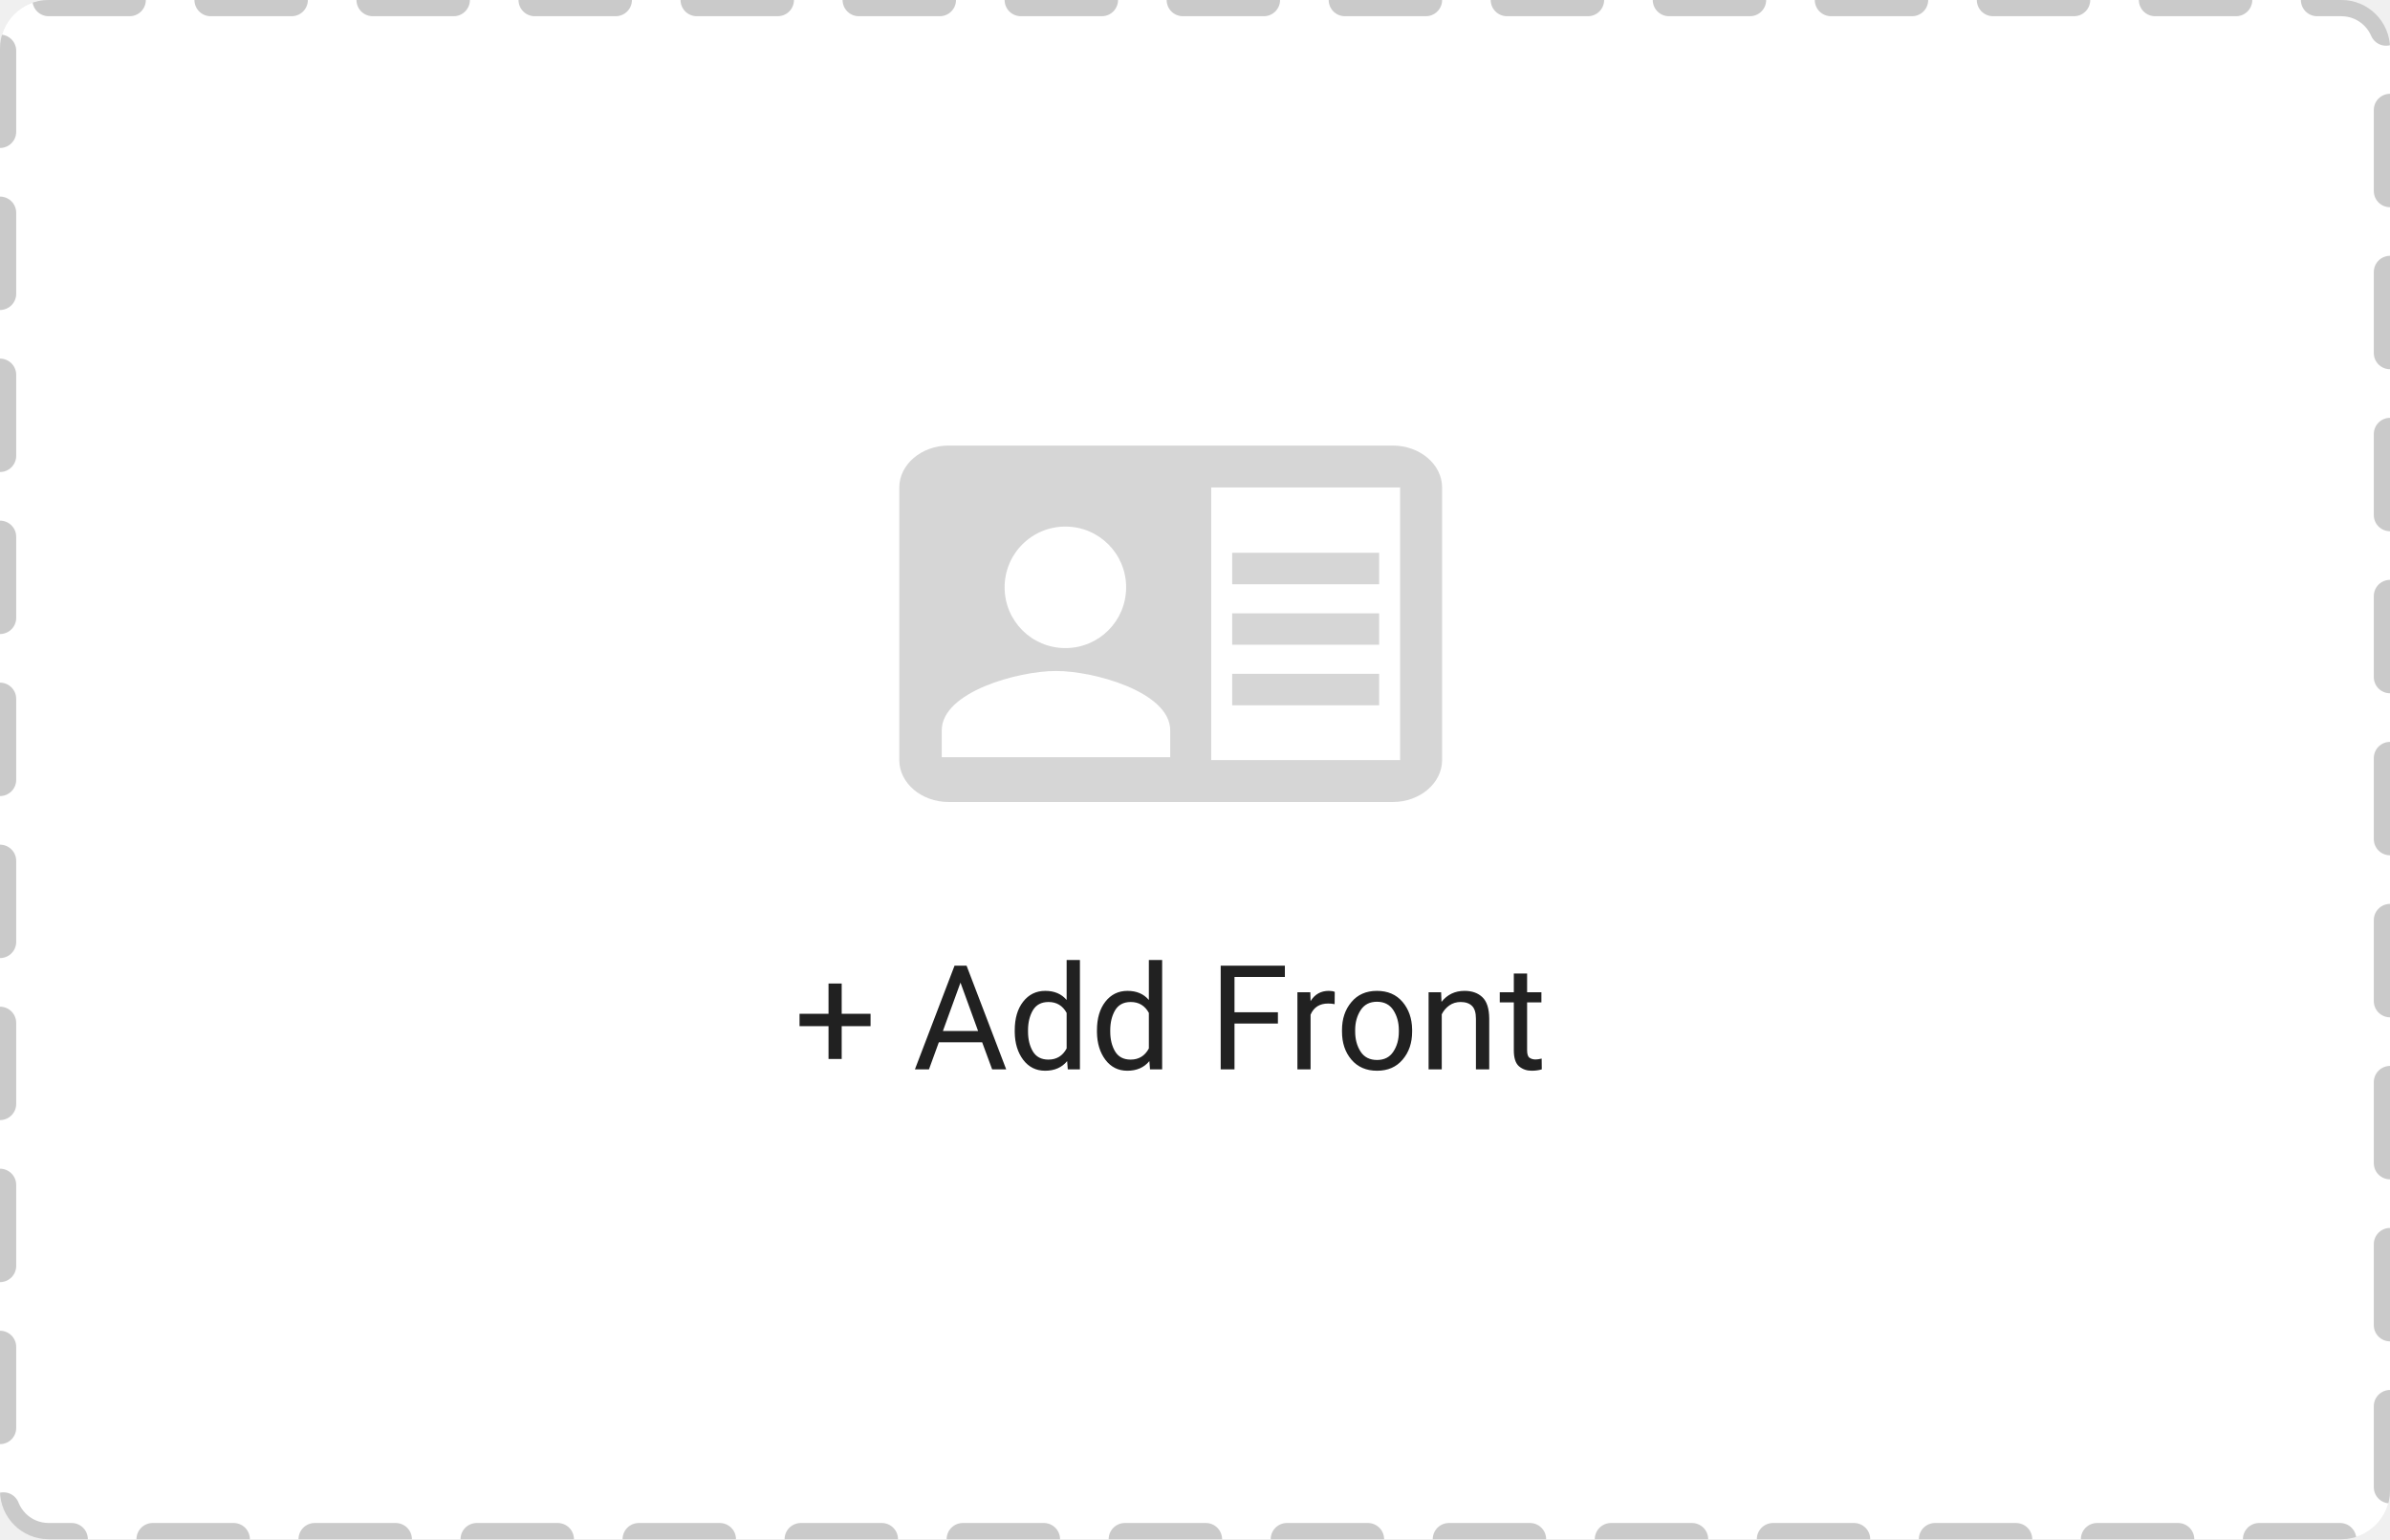
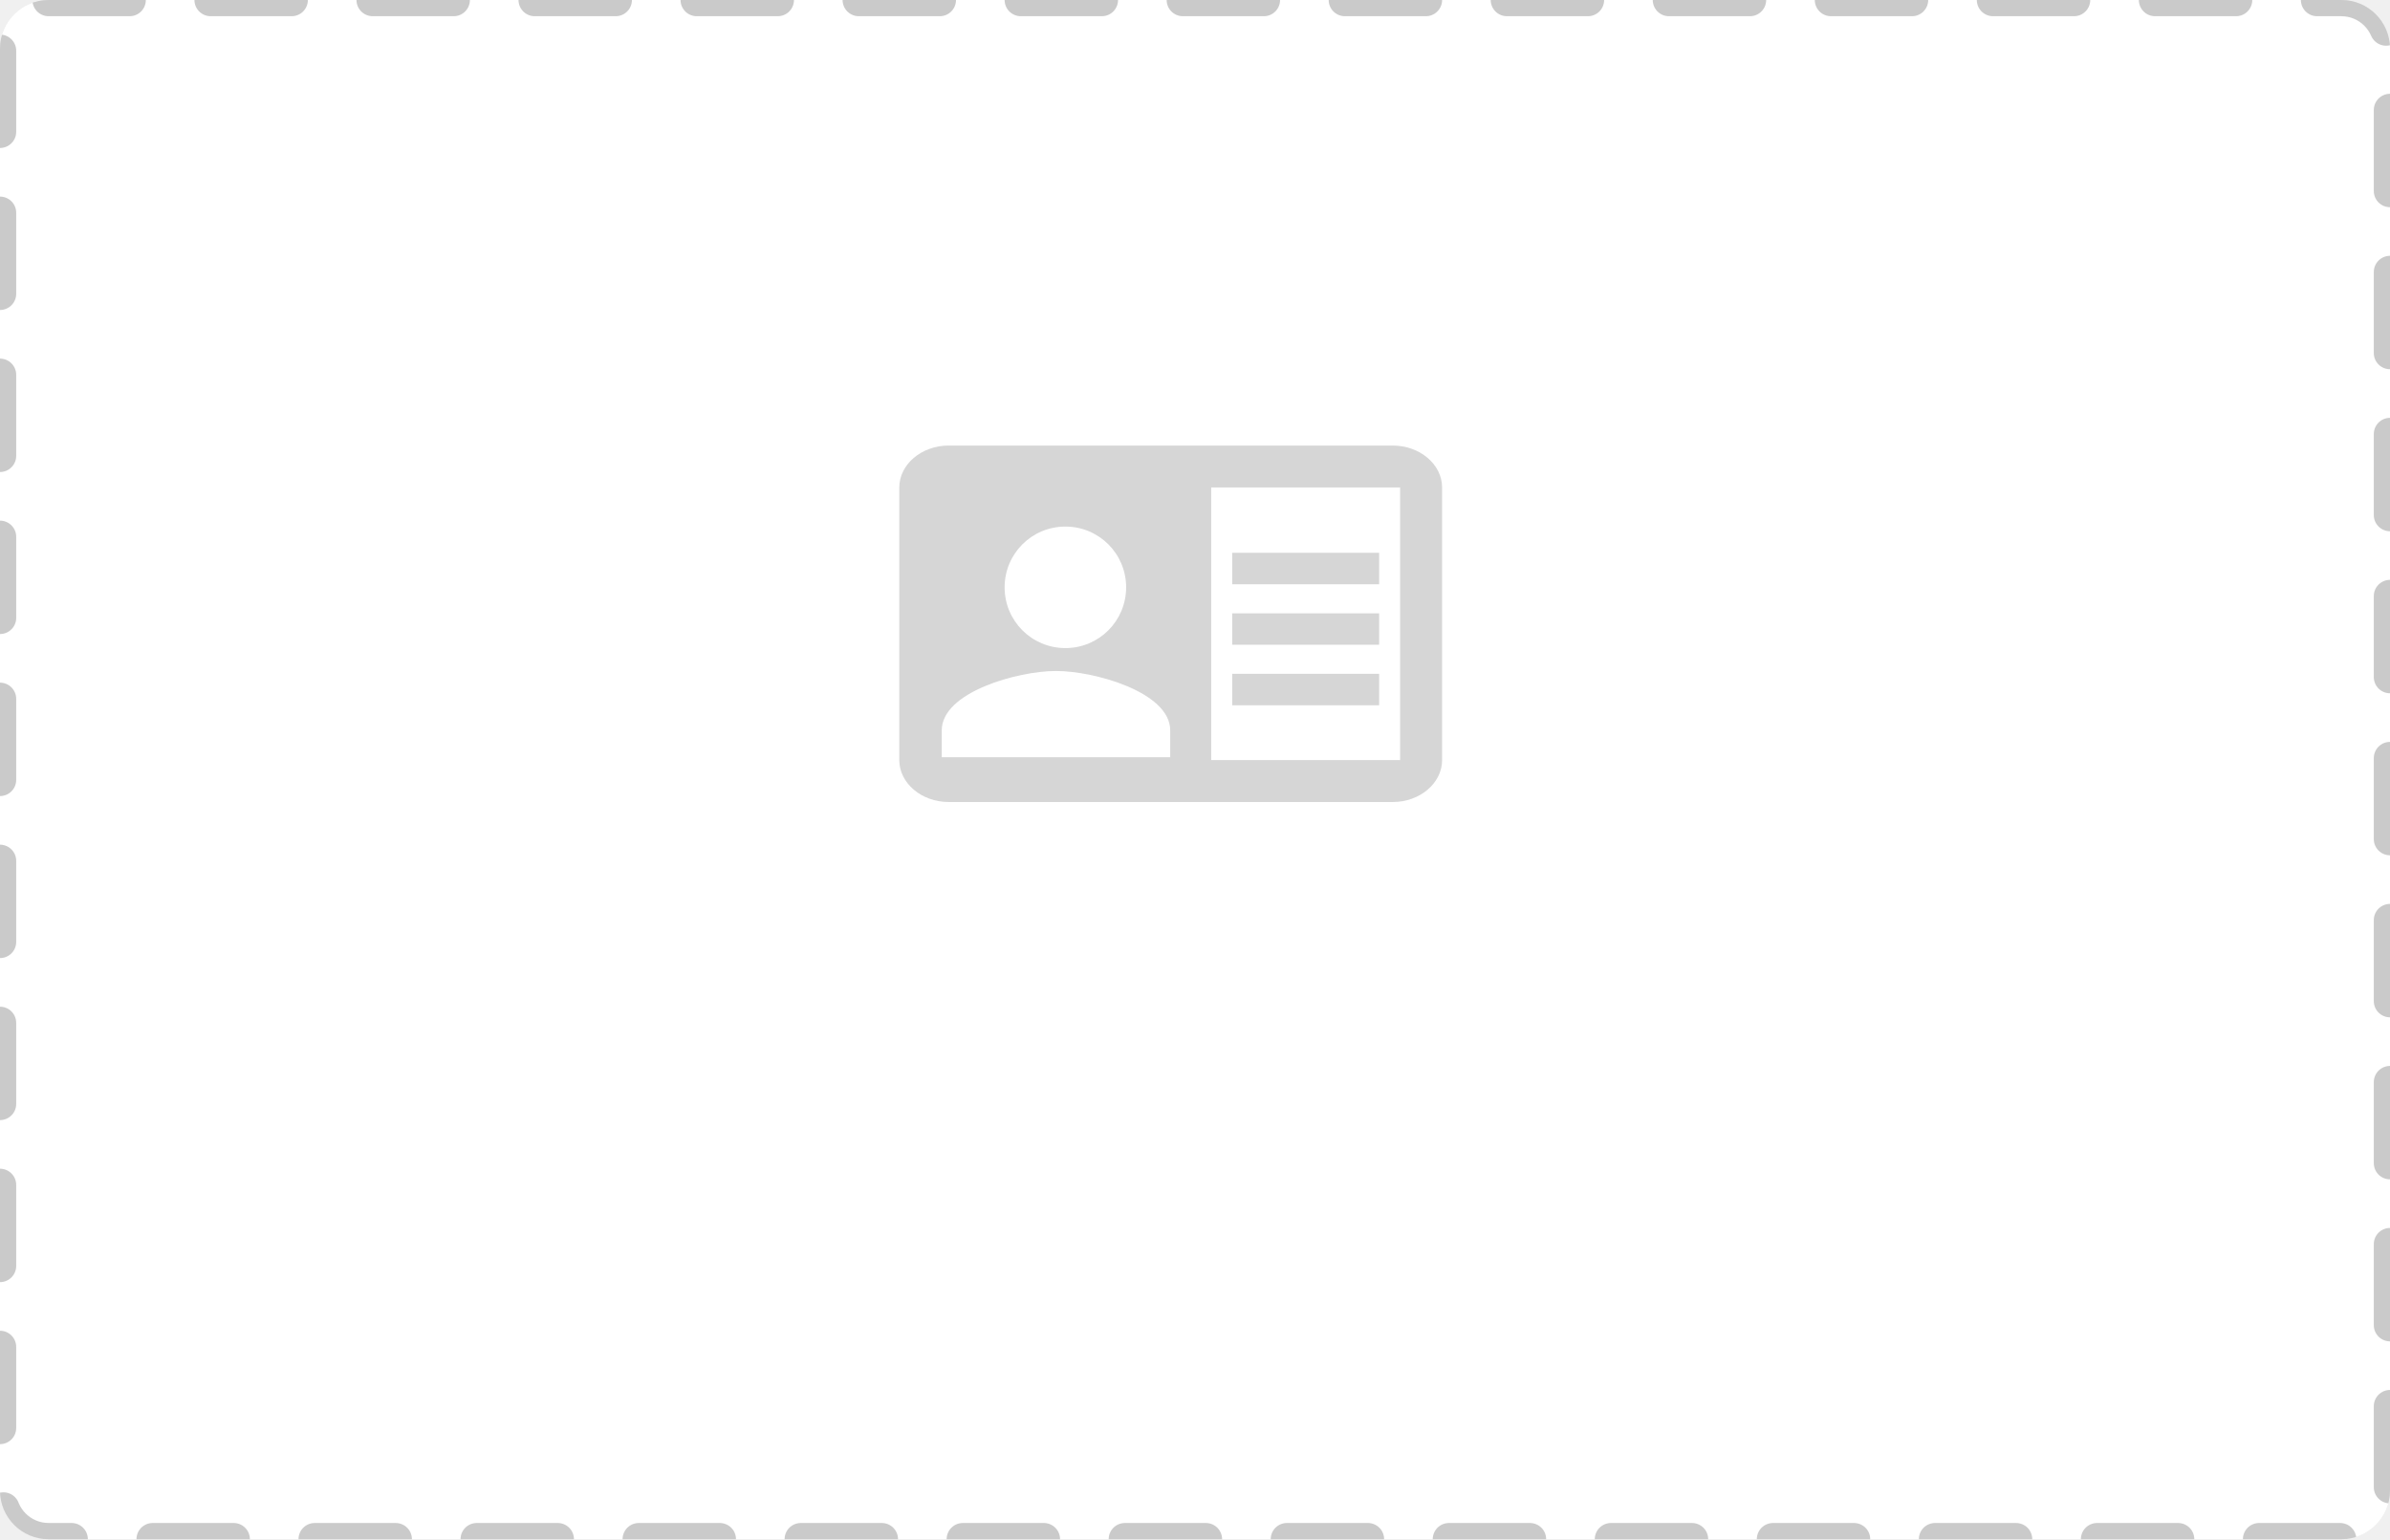
- <svg xmlns="http://www.w3.org/2000/svg" xmlns:xlink="http://www.w3.org/1999/xlink" width="295" height="190" viewBox="0 0 295 190">
+ <svg xmlns="http://www.w3.org/2000/svg" xmlns:xlink="http://www.w3.org/1999/xlink" width="295px" height="190px" viewBox="0 0 295 190" version="1.1">
  <defs>
-     <path id="a" d="M6 0h283a6 6 0 0 1 6 6v178a6 6 0 0 1-6 6H6a6 6 0 0 1-6-6V6a6 6 0 0 1 6-6z" />
-     <mask id="b" width="295" height="190" x="0" y="0" fill="#fff">
-       <use xlink:href="#a" />
+     <path d="M6,0 L289,0 C292.314,-6.08718376e-16 295,2.686 295,6 L295,184 C295,187.314 292.314,190 289,190 L6,190 C2.686,190 4.05812251e-16,187.314 0,184 L0,6 C-4.05812251e-16,2.686 2.686,6.08718376e-16 6,0 Z" id="path-1" />
+     <mask id="mask-2" maskContentUnits="userSpaceOnUse" maskUnits="objectBoundingBox" x="0" y="0" width="295" height="190" fill="white">
+       <use xlink:href="#path-1" />
    </mask>
  </defs>
-   <g fill="none" fill-rule="evenodd">
-     <use fill="#FFF" stroke="#979797" stroke-dasharray="10" stroke-linecap="round" stroke-linejoin="round" stroke-opacity=".501" stroke-width="4" mask="url(#b)" xlink:href="#a" />
-     <path fill="#757575" fill-rule="nonzero" d="M171.91 55c3.35 0 6.09 2.33 6.09 5.176v33.648c0 2.847-2.74 5.176-6.09 5.176h-54.82c-3.35 0-6.09-2.33-6.09-5.176V60.176c0-2.847 2.74-5.176 6.09-5.176h54.82zM131.5 65a7.49 7.49 0 0 0-7.5 7.5c0 4.15 3.35 7.5 7.5 7.5s7.5-3.35 7.5-7.5-3.35-7.5-7.5-7.5zm12.941 28.468v-3.312c0-4.73-9.4-7.331-14.1-7.331-4.7 0-14.1 2.601-14.1 7.331v3.312h28.2zm28.377.356V60.176H149.5v33.648h23.318zm-20.727-18.118h18.136v3.882h-18.136v-3.882zm0-7.47h18.136v3.882h-18.136v-3.883zm0 14.94h18.136v3.883h-18.136v-3.883z" opacity=".3" />
-     <text fill="#000" fill-opacity=".87" font-family="Roboto-Regular, Roboto" font-size="18" transform="translate(98 55)">
-       <tspan x="0" y="77">+ Add Front</tspan>
-     </text>
+   <g id="UI" stroke="none" stroke-width="1" fill="none" fill-rule="evenodd">
+     <g id="Private-Info-1.1-" transform="translate(-413, -352)">
+       <g id="Group-4" transform="translate(413, 352)">
+         <g id="Group-9">
+           <use id="Rectangle-8" stroke-opacity="0.501" stroke="#979797" mask="url(#mask-2)" stroke-width="4" fill="#FFFFFF" stroke-linecap="round" stroke-linejoin="round" stroke-dasharray="10" xlink:href="#path-1" />
+           <g id="ic_chrome_reader_mode_24px" opacity="0.3" transform="translate(111, 55)" fill="#757575" fill-rule="nonzero">
+             <path d="M60.909,0 C64.259,0 67,2.329 67,5.176 L67,38.824 C67,41.671 64.259,44 60.909,44 L6.091,44 C2.741,44 0,41.671 0,38.824 L0,5.176 C0,2.329 2.741,0 6.091,0 L60.909,0 Z M20.5,10 C16.35,10 13,13.35 13,17.5 C13,21.65 16.35,25 20.5,25 C24.65,25 28,21.65 28,17.5 C28,13.35 24.65,10 20.5,10 Z M33.441,38.468 L33.441,35.156 C33.441,30.426 24.041,27.825 19.341,27.825 C14.641,27.825 5.241,30.426 5.241,35.156 L5.241,38.468 L33.441,38.468 Z M61.818,38.824 L61.818,5.176 L38.5,5.176 L38.5,38.824 L61.818,38.824 Z M41.091,20.706 L59.227,20.706 L59.227,24.588 L41.091,24.588 L41.091,20.706 Z M41.091,13.235 L59.227,13.235 L59.227,17.118 L41.091,17.118 L41.091,13.235 Z M41.091,28.176 L59.227,28.176 L59.227,32.059 L41.091,32.059 L41.091,28.176 Z" id="Shape" />
+           </g>
+         </g>
+       </g>
+     </g>
  </g>
</svg>
